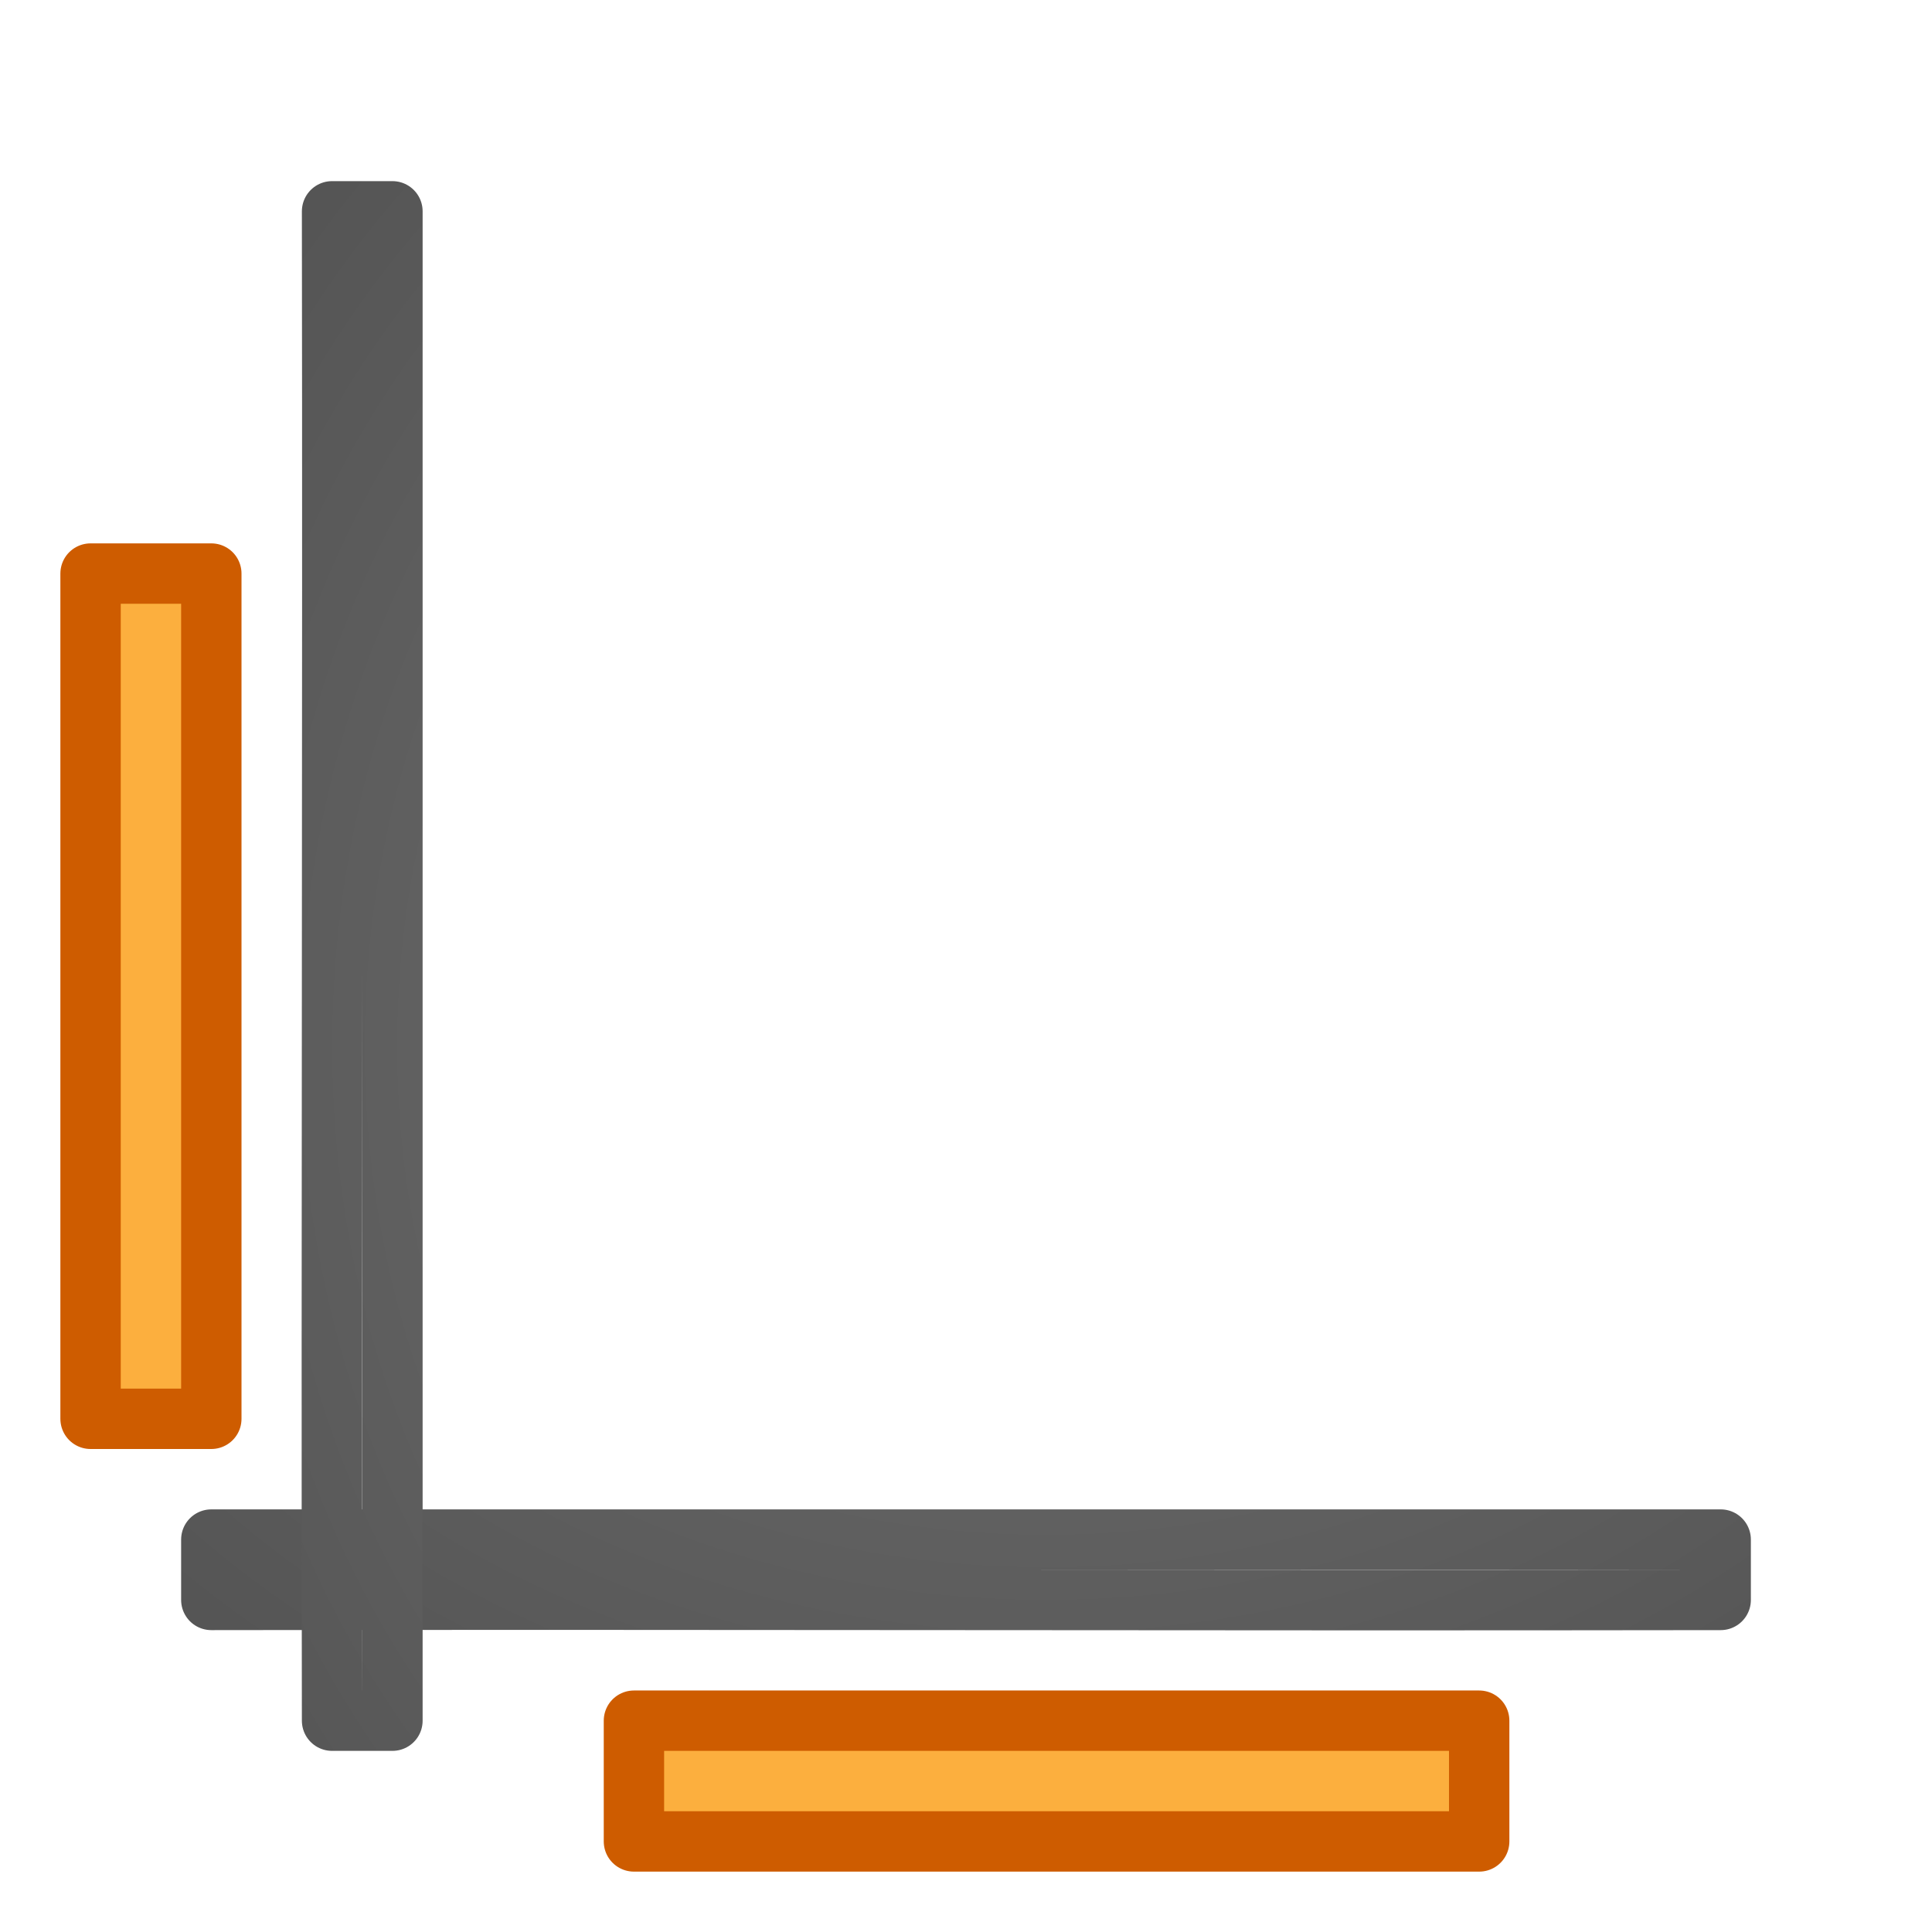
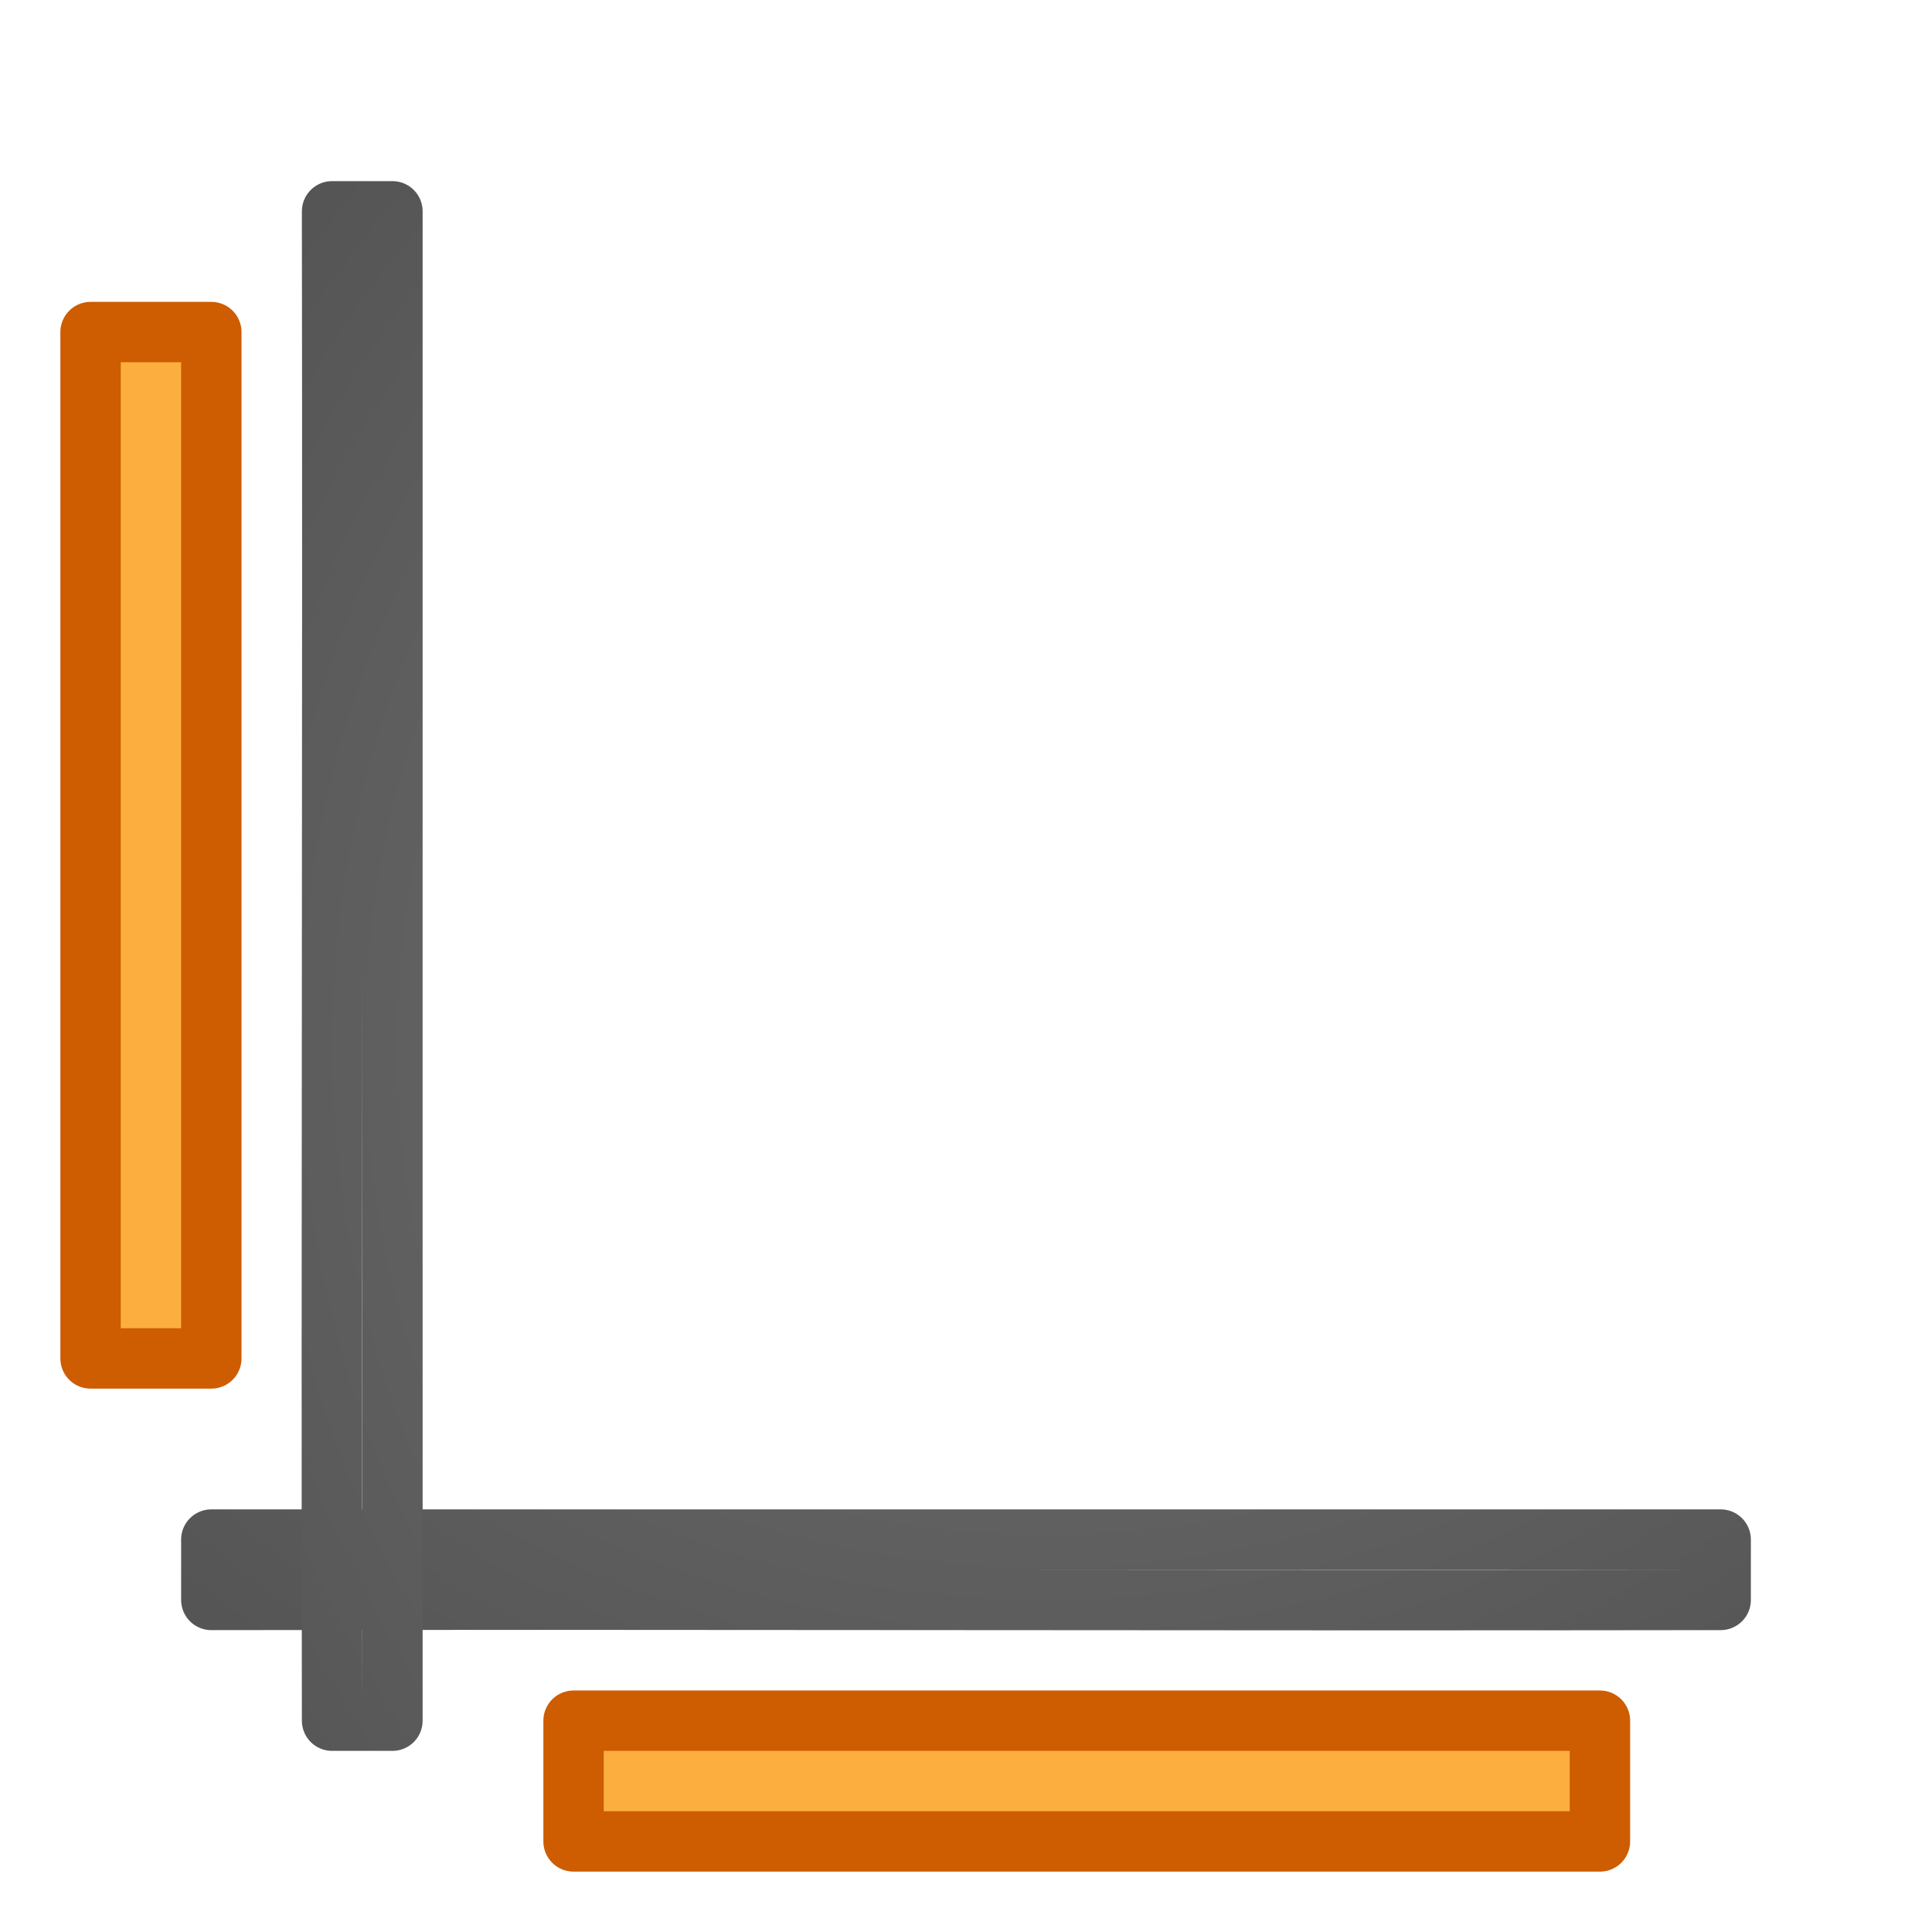
- <svg xmlns="http://www.w3.org/2000/svg" xmlns:xlink="http://www.w3.org/1999/xlink" height="32" viewBox="0 0 32 32" width="32">
+ <svg xmlns="http://www.w3.org/2000/svg" xmlns:xlink="http://www.w3.org/1999/xlink" height="32" viewBox="0 0 32 32" width="32" version="1.1" id="svg27">
+   <defs id="defs31" />
  <linearGradient id="a">
-     <stop offset="0" stop-color="#737373" />
-     <stop offset=".262" stop-color="#636363" />
-     <stop offset=".705" stop-color="#4b4b4b" />
-     <stop offset="1" stop-color="#3f3f3f" />
+     <stop offset="0" stop-color="#737373" id="stop2" />
+     <stop offset=".262" stop-color="#636363" id="stop4" />
+     <stop offset=".705" stop-color="#4b4b4b" id="stop6" />
+     <stop offset="1" stop-color="#3f3f3f" id="stop8" />
  </linearGradient>
  <radialGradient id="b" cx="-1.474" cy="-42.064" gradientTransform="matrix(-2.864286 .00000019 -.00000015 -2.185714 8.778565 -80.01245)" gradientUnits="userSpaceOnUse" r="10" xlink:href="#a" />
  <radialGradient id="c" cx="-1.474" cy="-42.064" gradientTransform="matrix(-.00000019 -2.864286 2.185714 -.00000015 104.0124 8.778566)" gradientUnits="userSpaceOnUse" r="10" xlink:href="#a" />
-   <g stroke-linejoin="round" stroke-width=".75" transform="matrix(1.33333 0 0 1.33333 .00004 .00004)">
-     <g fill="none" stroke-linecap="round">
-       <path d="m2.625 19.125v.75c6.333-.01 12.417.01 18.75 0v-.75h-18.75z" stroke="url(#b)" />
-       <path d="m4.875 2.625h-.748-.002c.01 6.333-.01 12.417 0 18.75h.75v-18.75z" stroke="url(#c)" />
+   <g stroke-linejoin="round" stroke-width=".75" transform="matrix(1.33333 0 0 1.33333 .00004 .00004)" id="g25">
+     <g fill="none" stroke-linecap="round" id="g17">
+       <path d="m2.625 19.125v.75c6.333-.01 12.417.01 18.75 0v-.75h-18.75z" stroke="url(#b)" id="path13" />
+       <path d="m4.875 2.625h-.748-.002c.01 6.333-.01 12.417 0 18.75h.75v-18.75z" stroke="url(#c)" id="path15" />
    </g>
-     <g fill="#fcaf3e" stroke="#ce5c00" stroke-miterlimit="0">
-       <path d="m7.875 21.375h10.5v1.5h-10.5z" />
-       <path d="m2.625 7.125v10.5h-1.5v-10.5z" />
-     </g>
+     <path style="fill:#fcaf3e;stroke:#ce5c00;stroke-miterlimit:0" id="path19" d="m 7.125,21.375 12.75,0 v 1.5 l -12.75,0 z" />
+     <path d="M 2.625,4.125 V 16.875 H 1.125 V 4.125 Z" stroke-miterlimit="0" id="path19-5" style="fill:#fcaf3e;stroke:#ce5c00;stroke-width:0.75;stroke-miterlimit:0;stroke-dasharray:none" />
  </g>
</svg>
